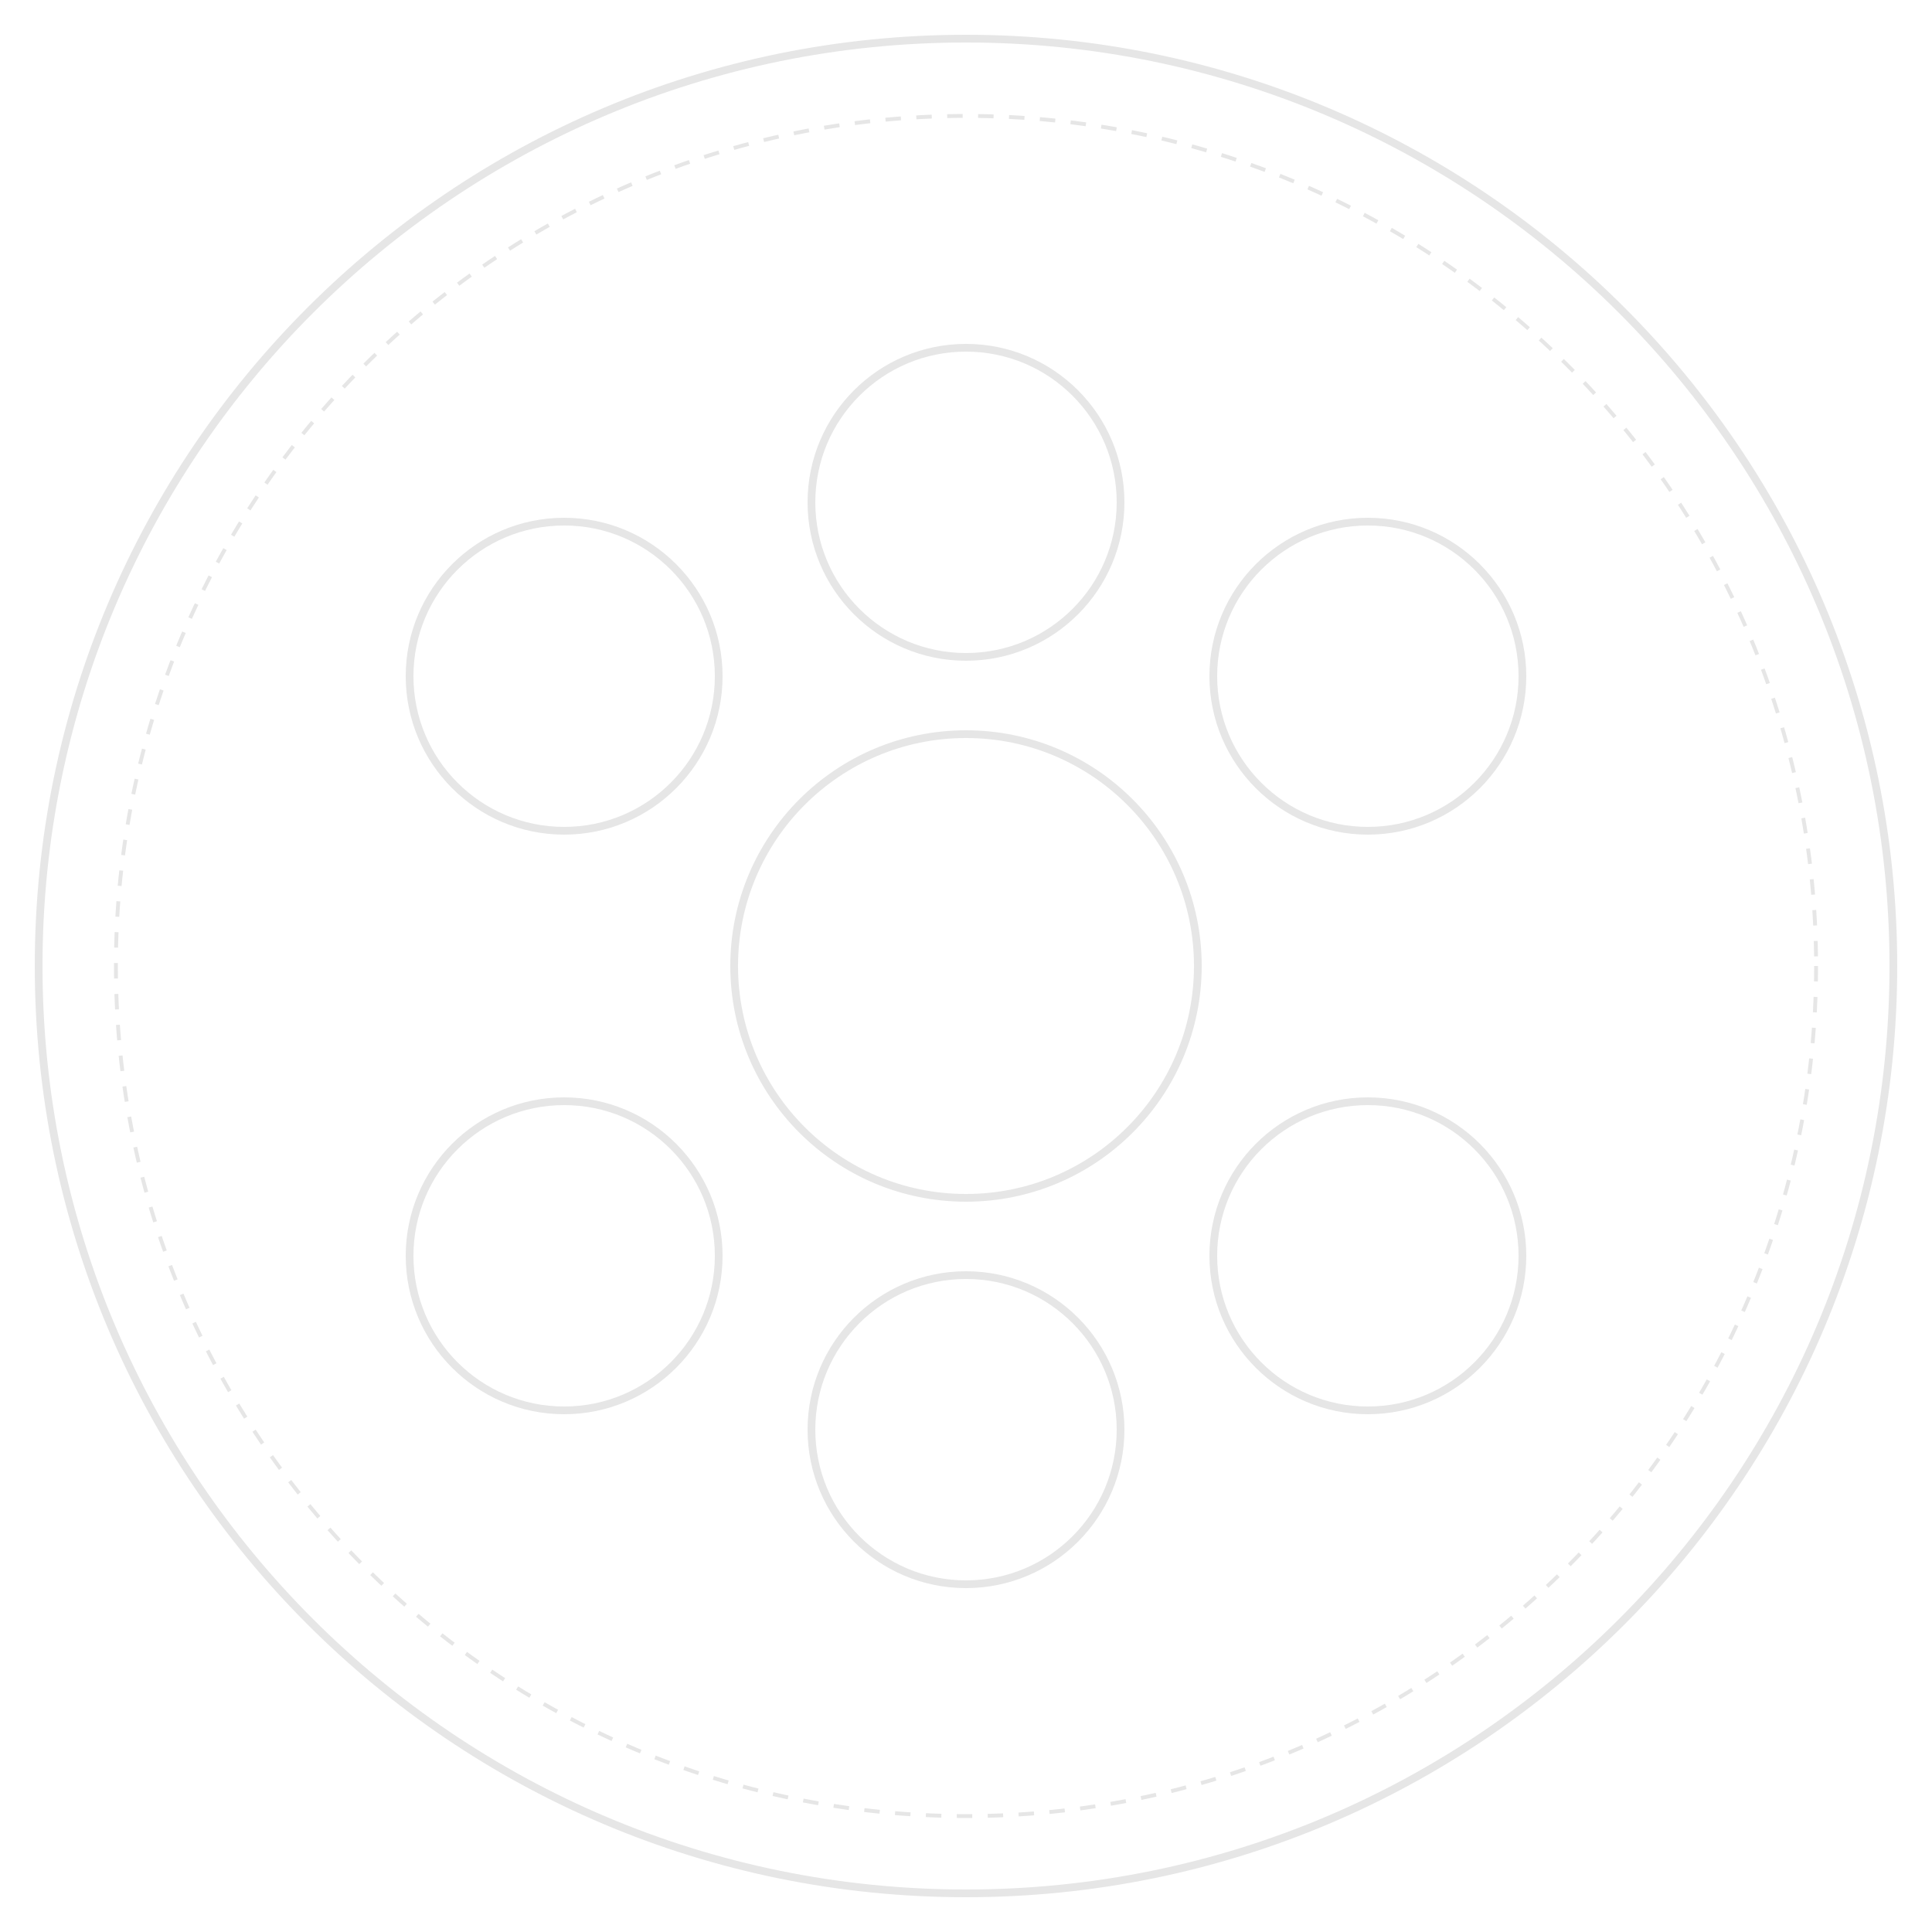
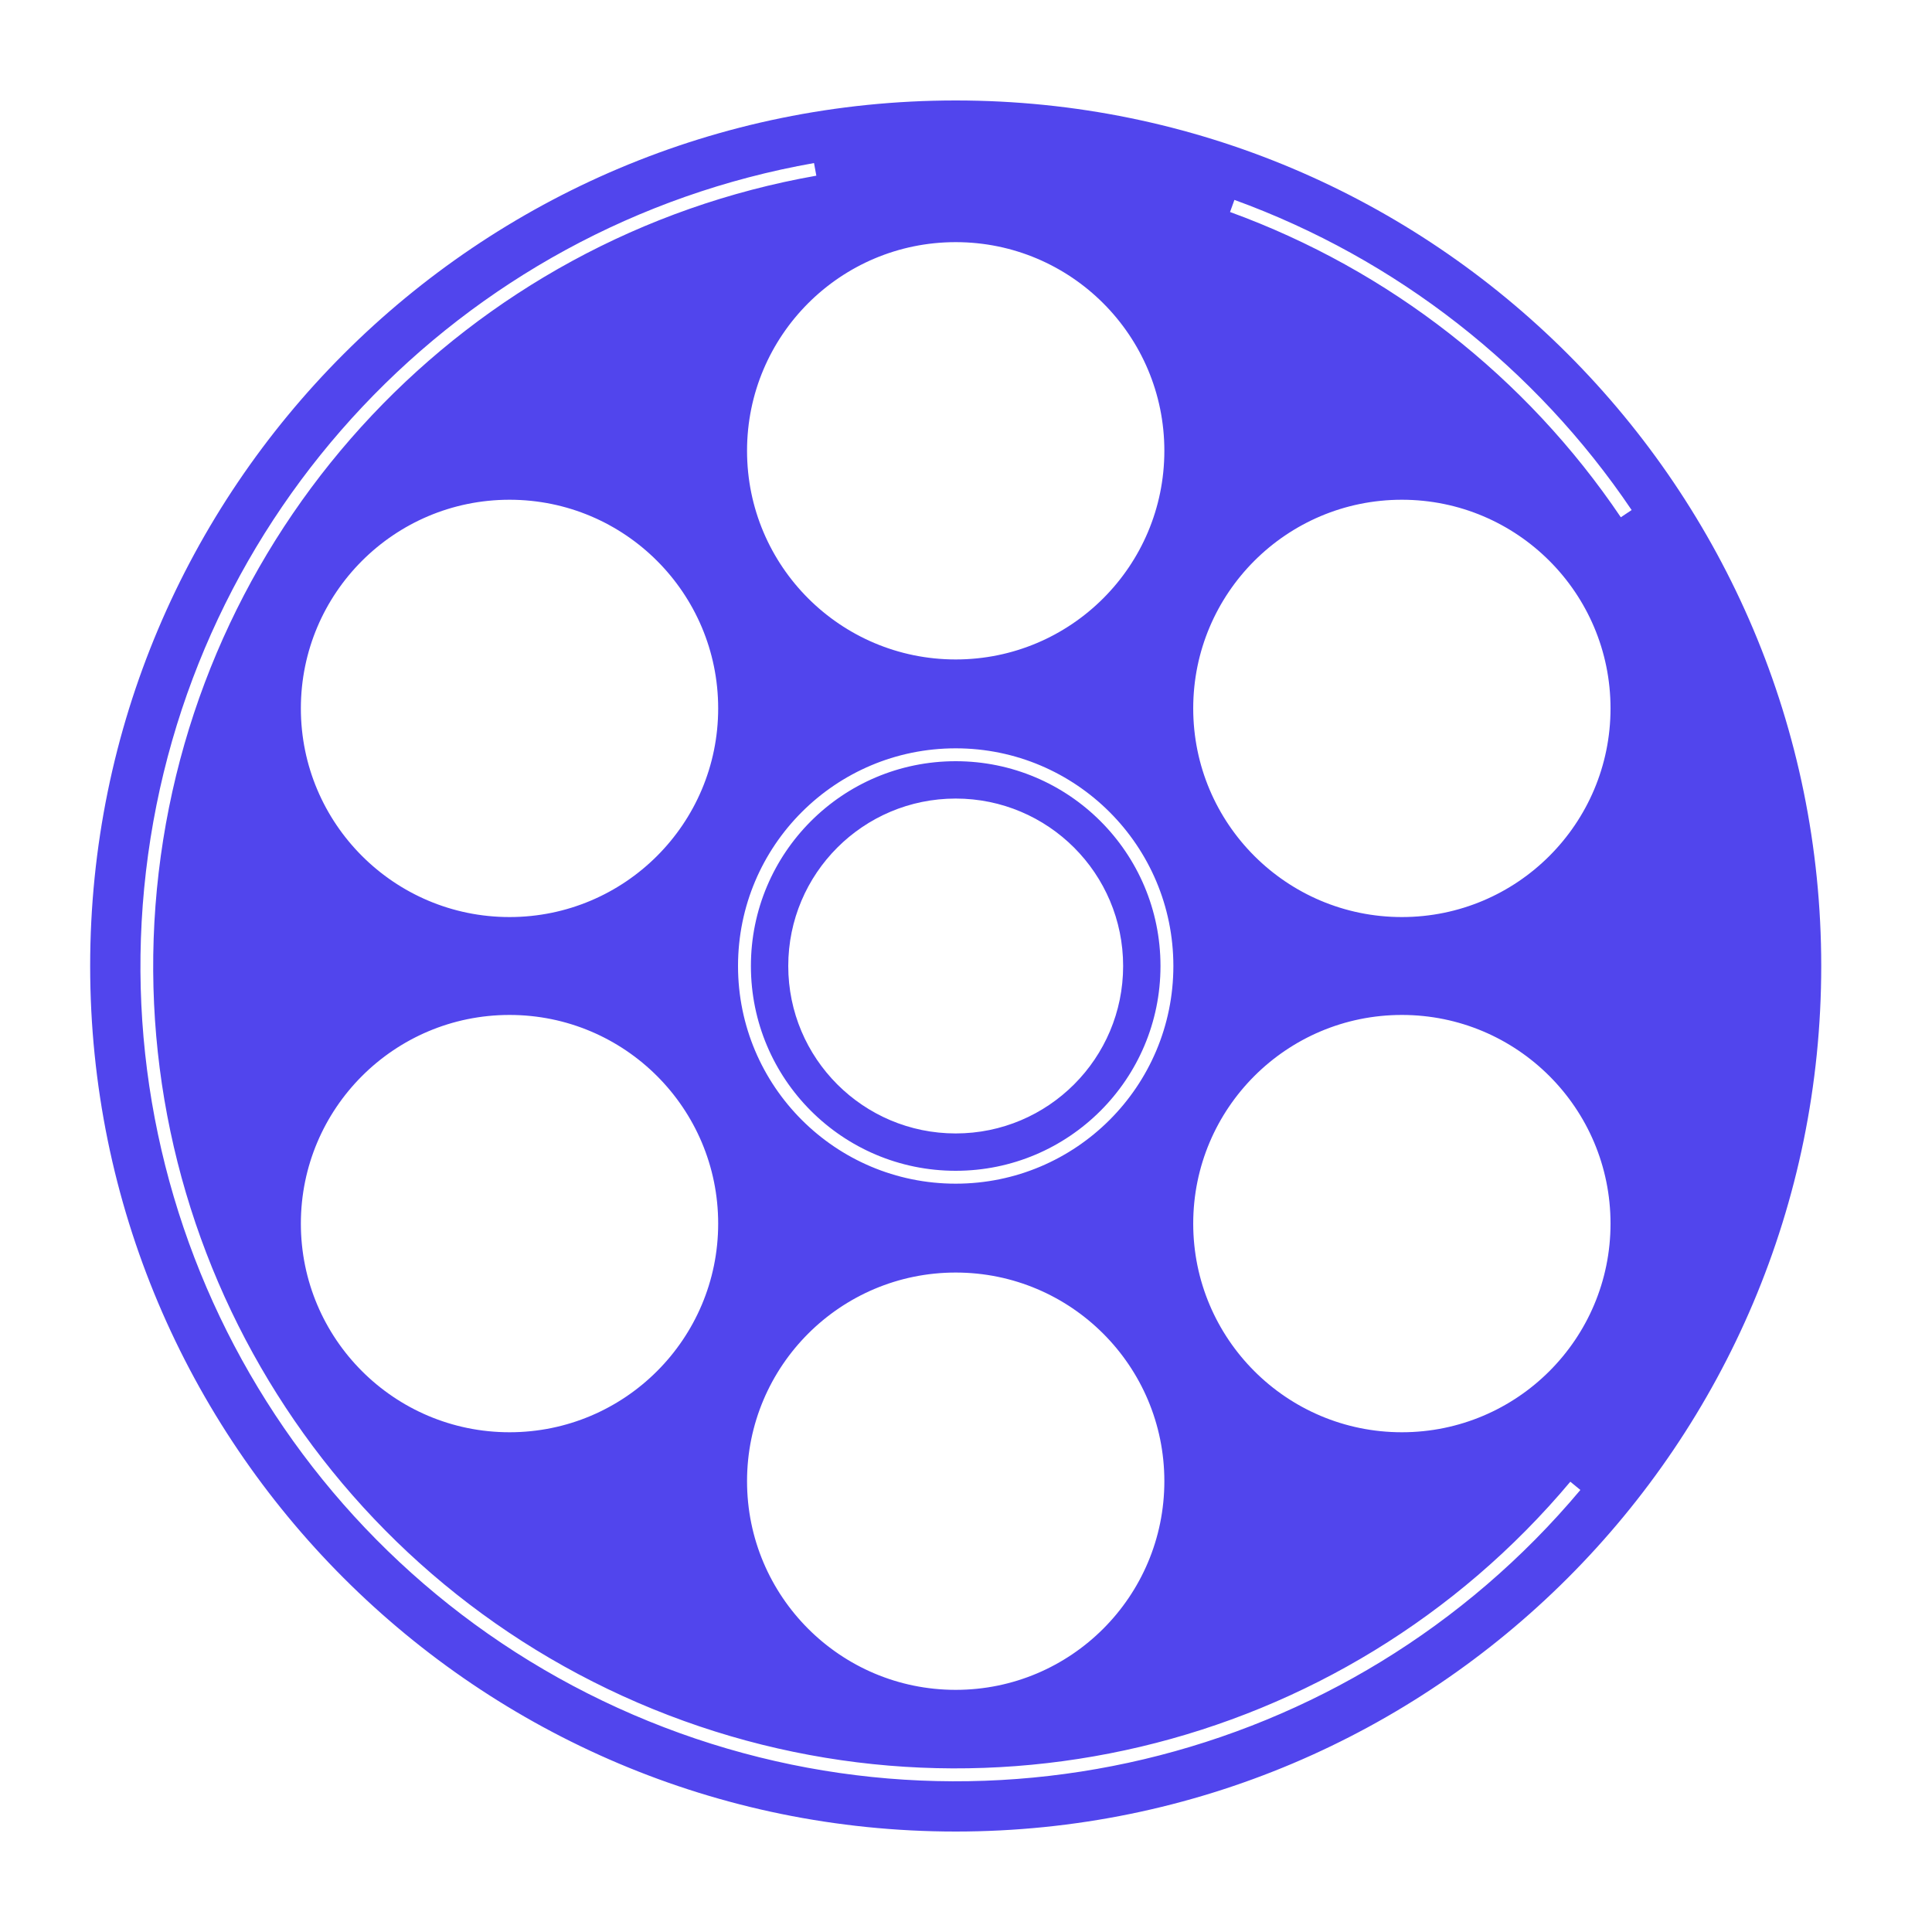
- <svg xmlns="http://www.w3.org/2000/svg" viewBox="0 0 500 500">
-   <circle cx="250" cy="250" r="240" fill="none" stroke="#e6e6e6" stroke-width="2" />
-   <circle cx="250" cy="250" r="60" fill="none" stroke="#e6e6e6" stroke-width="2" />
-   <circle cx="250" cy="130" r="40" fill="none" stroke="#e6e6e6" stroke-width="2" />
-   <circle cx="354" cy="175" r="40" fill="none" stroke="#e6e6e6" stroke-width="2" />
-   <circle cx="354" cy="325" r="40" fill="none" stroke="#e6e6e6" stroke-width="2" />
-   <circle cx="250" cy="370" r="40" fill="none" stroke="#e6e6e6" stroke-width="2" />
-   <circle cx="146" cy="325" r="40" fill="none" stroke="#e6e6e6" stroke-width="2" />
-   <circle cx="146" cy="175" r="40" fill="none" stroke="#e6e6e6" stroke-width="2" />
-   <circle cx="250" cy="250" r="220" fill="none" stroke="#e6e6e6" stroke-width="1" stroke-dasharray="4,4" />
+ <svg xmlns="http://www.w3.org/2000/svg" viewBox="0 0 750 750" width="750" height="750">
+   <path d="M 35,375 A 336,336 0 1,0 707,375 A 336,336 0 1,0 35,375 Z M 290.0,175.0 A 81,81 0 1,0 452.0,175.0 A 81,81 0 1,0 290.0,175.0 Z M 116.795,275.0 A 81,81 0 1,0 278.795,275.0 A 81,81 0 1,0 116.795,275.0 Z M 116.795,475.0 A 81,81 0 1,0 278.795,475.0 A 81,81 0 1,0 116.795,475.0 Z M 290,575.0 A 81,81 0 1,0 452,575.0 A 81,81 0 1,0 290,575.0 Z M 463.205,475 A 81,81 0 1,0 625.205,475 A 81,81 0 1,0 463.205,475 Z M 463.205,275.0 A 81,81 0 1,0 625.205,275.0 A 81,81 0 1,0 463.205,275.0 Z M 306,375 A 65,65 0 1,0 436,375 A 65,65 0 1,0 306,375 Z M 286.5,375 A 84.5,84.5 0 1,0 455.5,375 A 84.5,84.5 0 1,0 286.5,375 Z M 291.5,375 A 79.5,79.5 0 1,0 450.5,375 A 79.5,79.5 0 1,0 291.5,375 Z M 633.4,198.0 A 316.5,316.5 0 0,0 479.2,77.6 L 477.5,82.3 A 311.5,311.5 0 0,1 629.2,200.8 Z M 316.0,63.3 A 316.5,316.5 0 1,0 613.5,578.4 L 609.6,575.2 A 311.5,311.5 0 1,1 316.9,68.2 Z" fill="#5145ED" fill-rule="evenodd" />
</svg>
